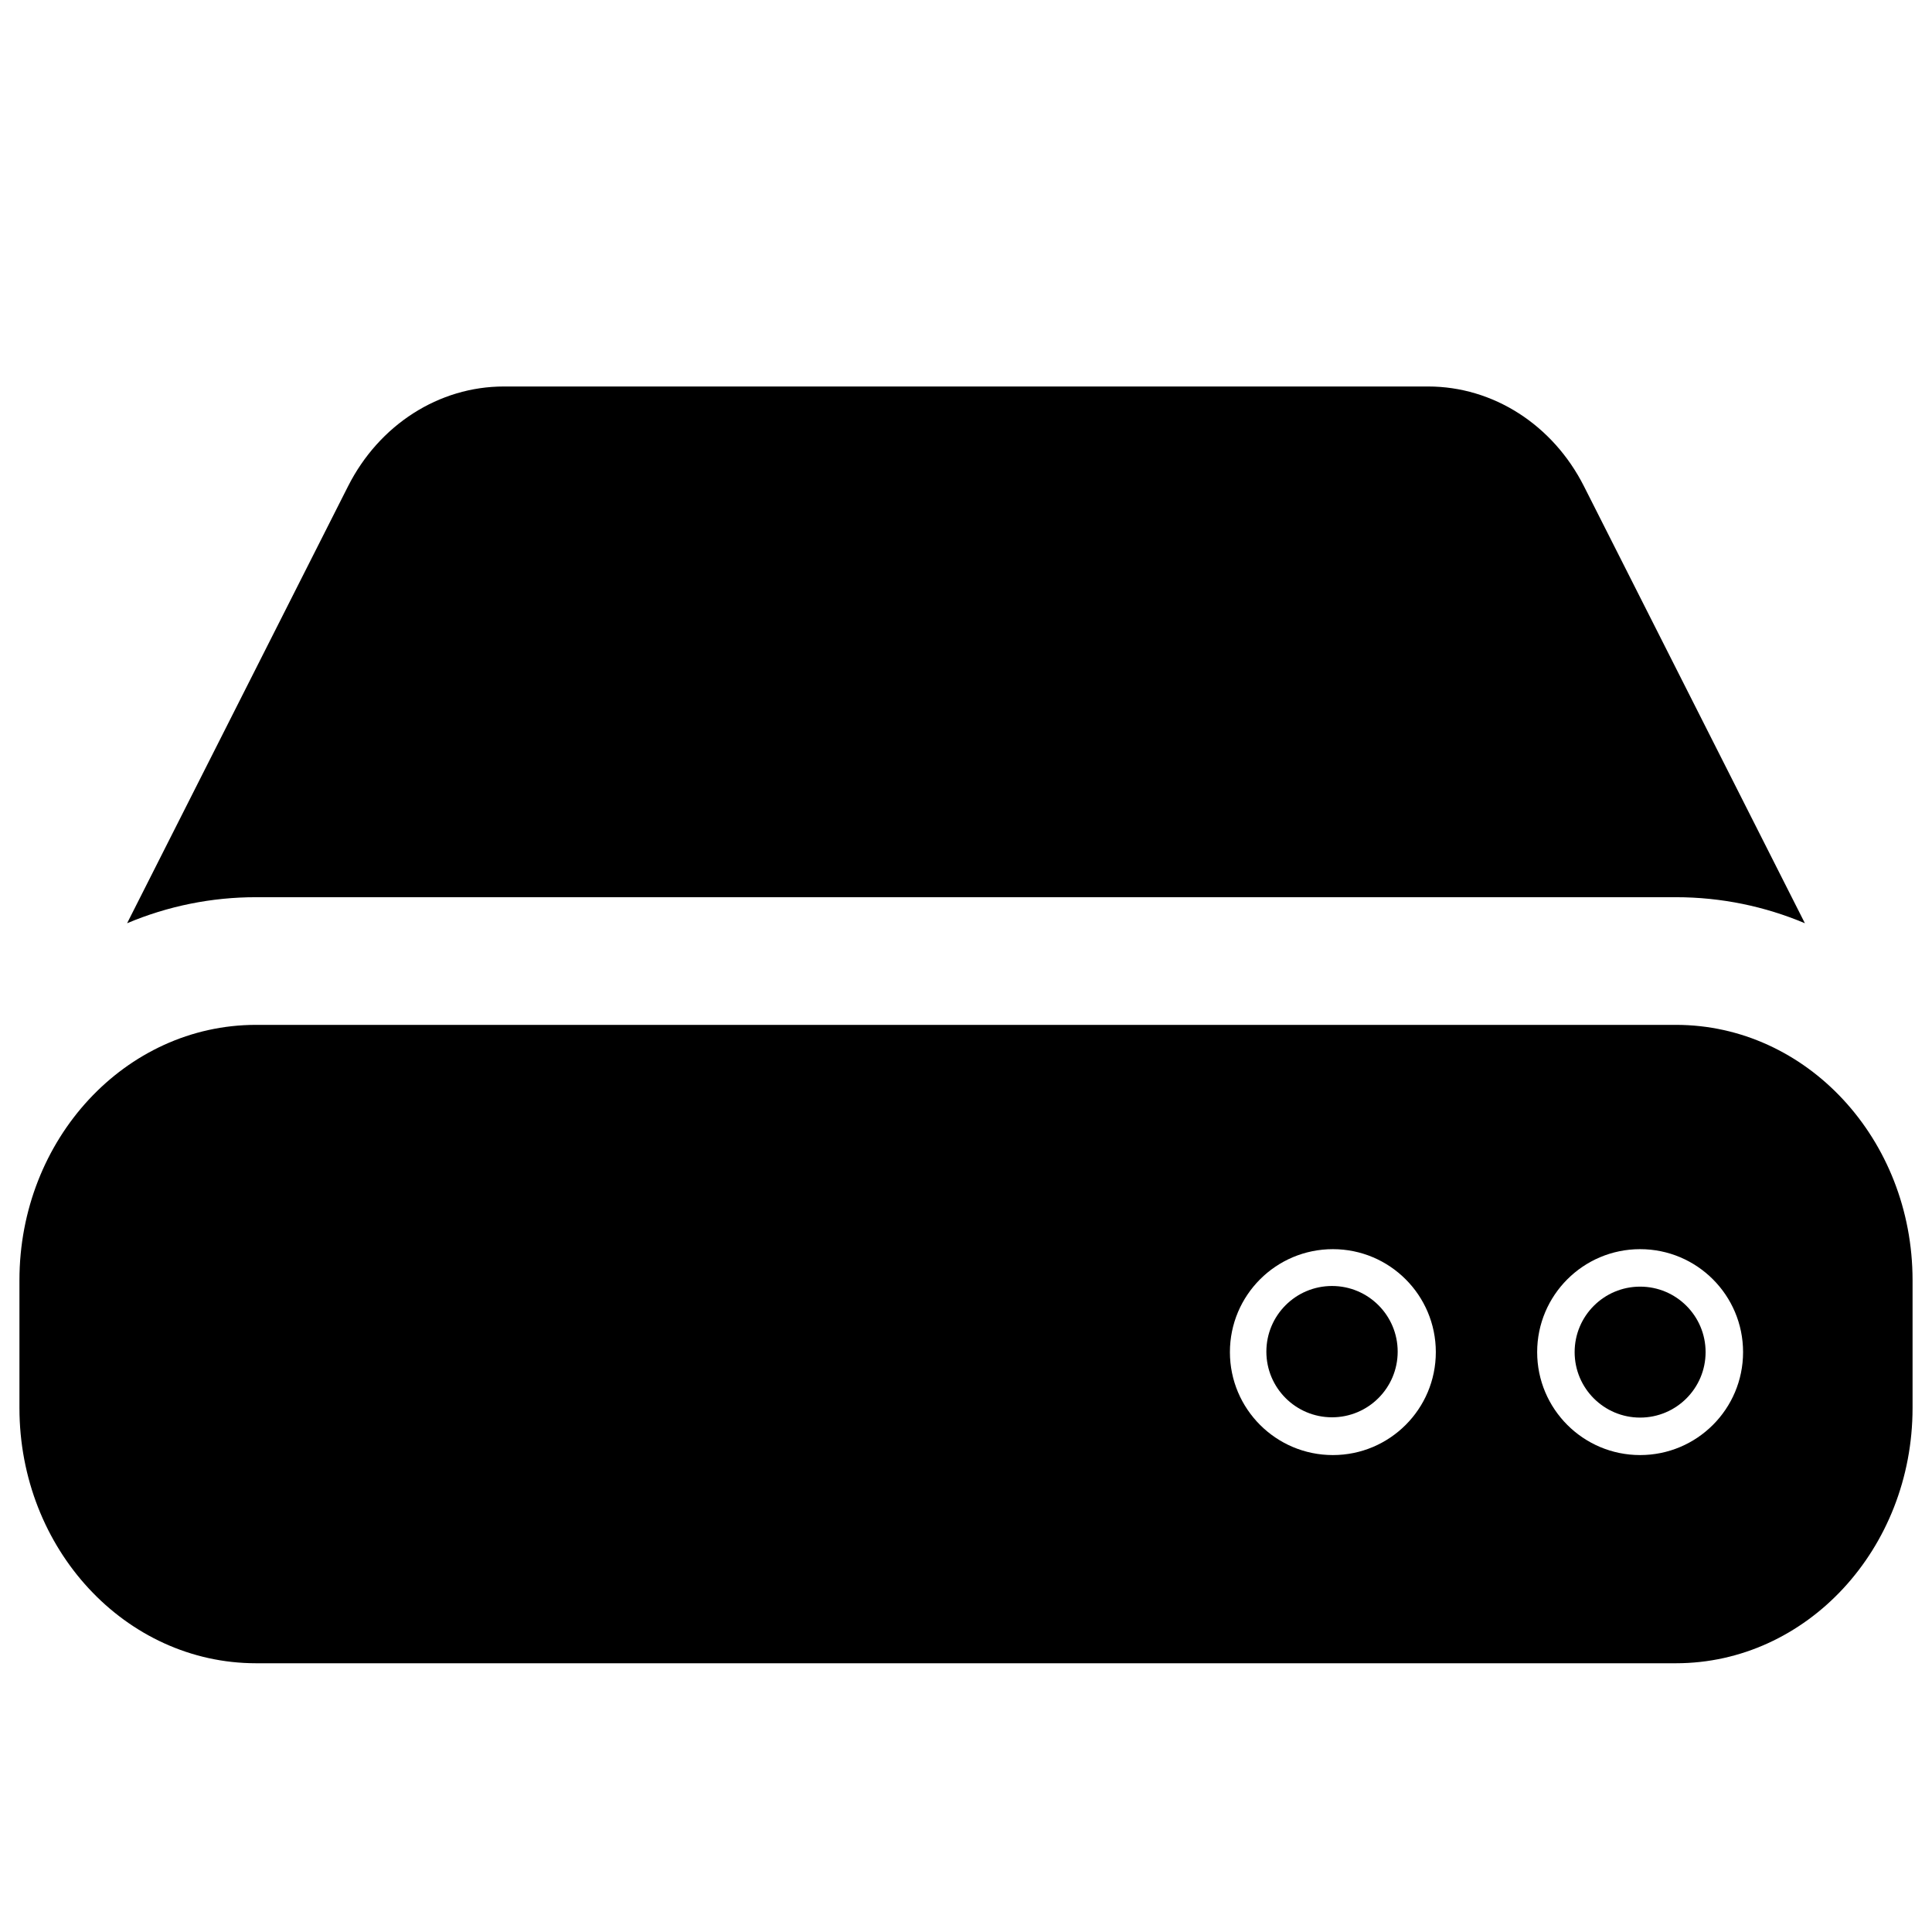
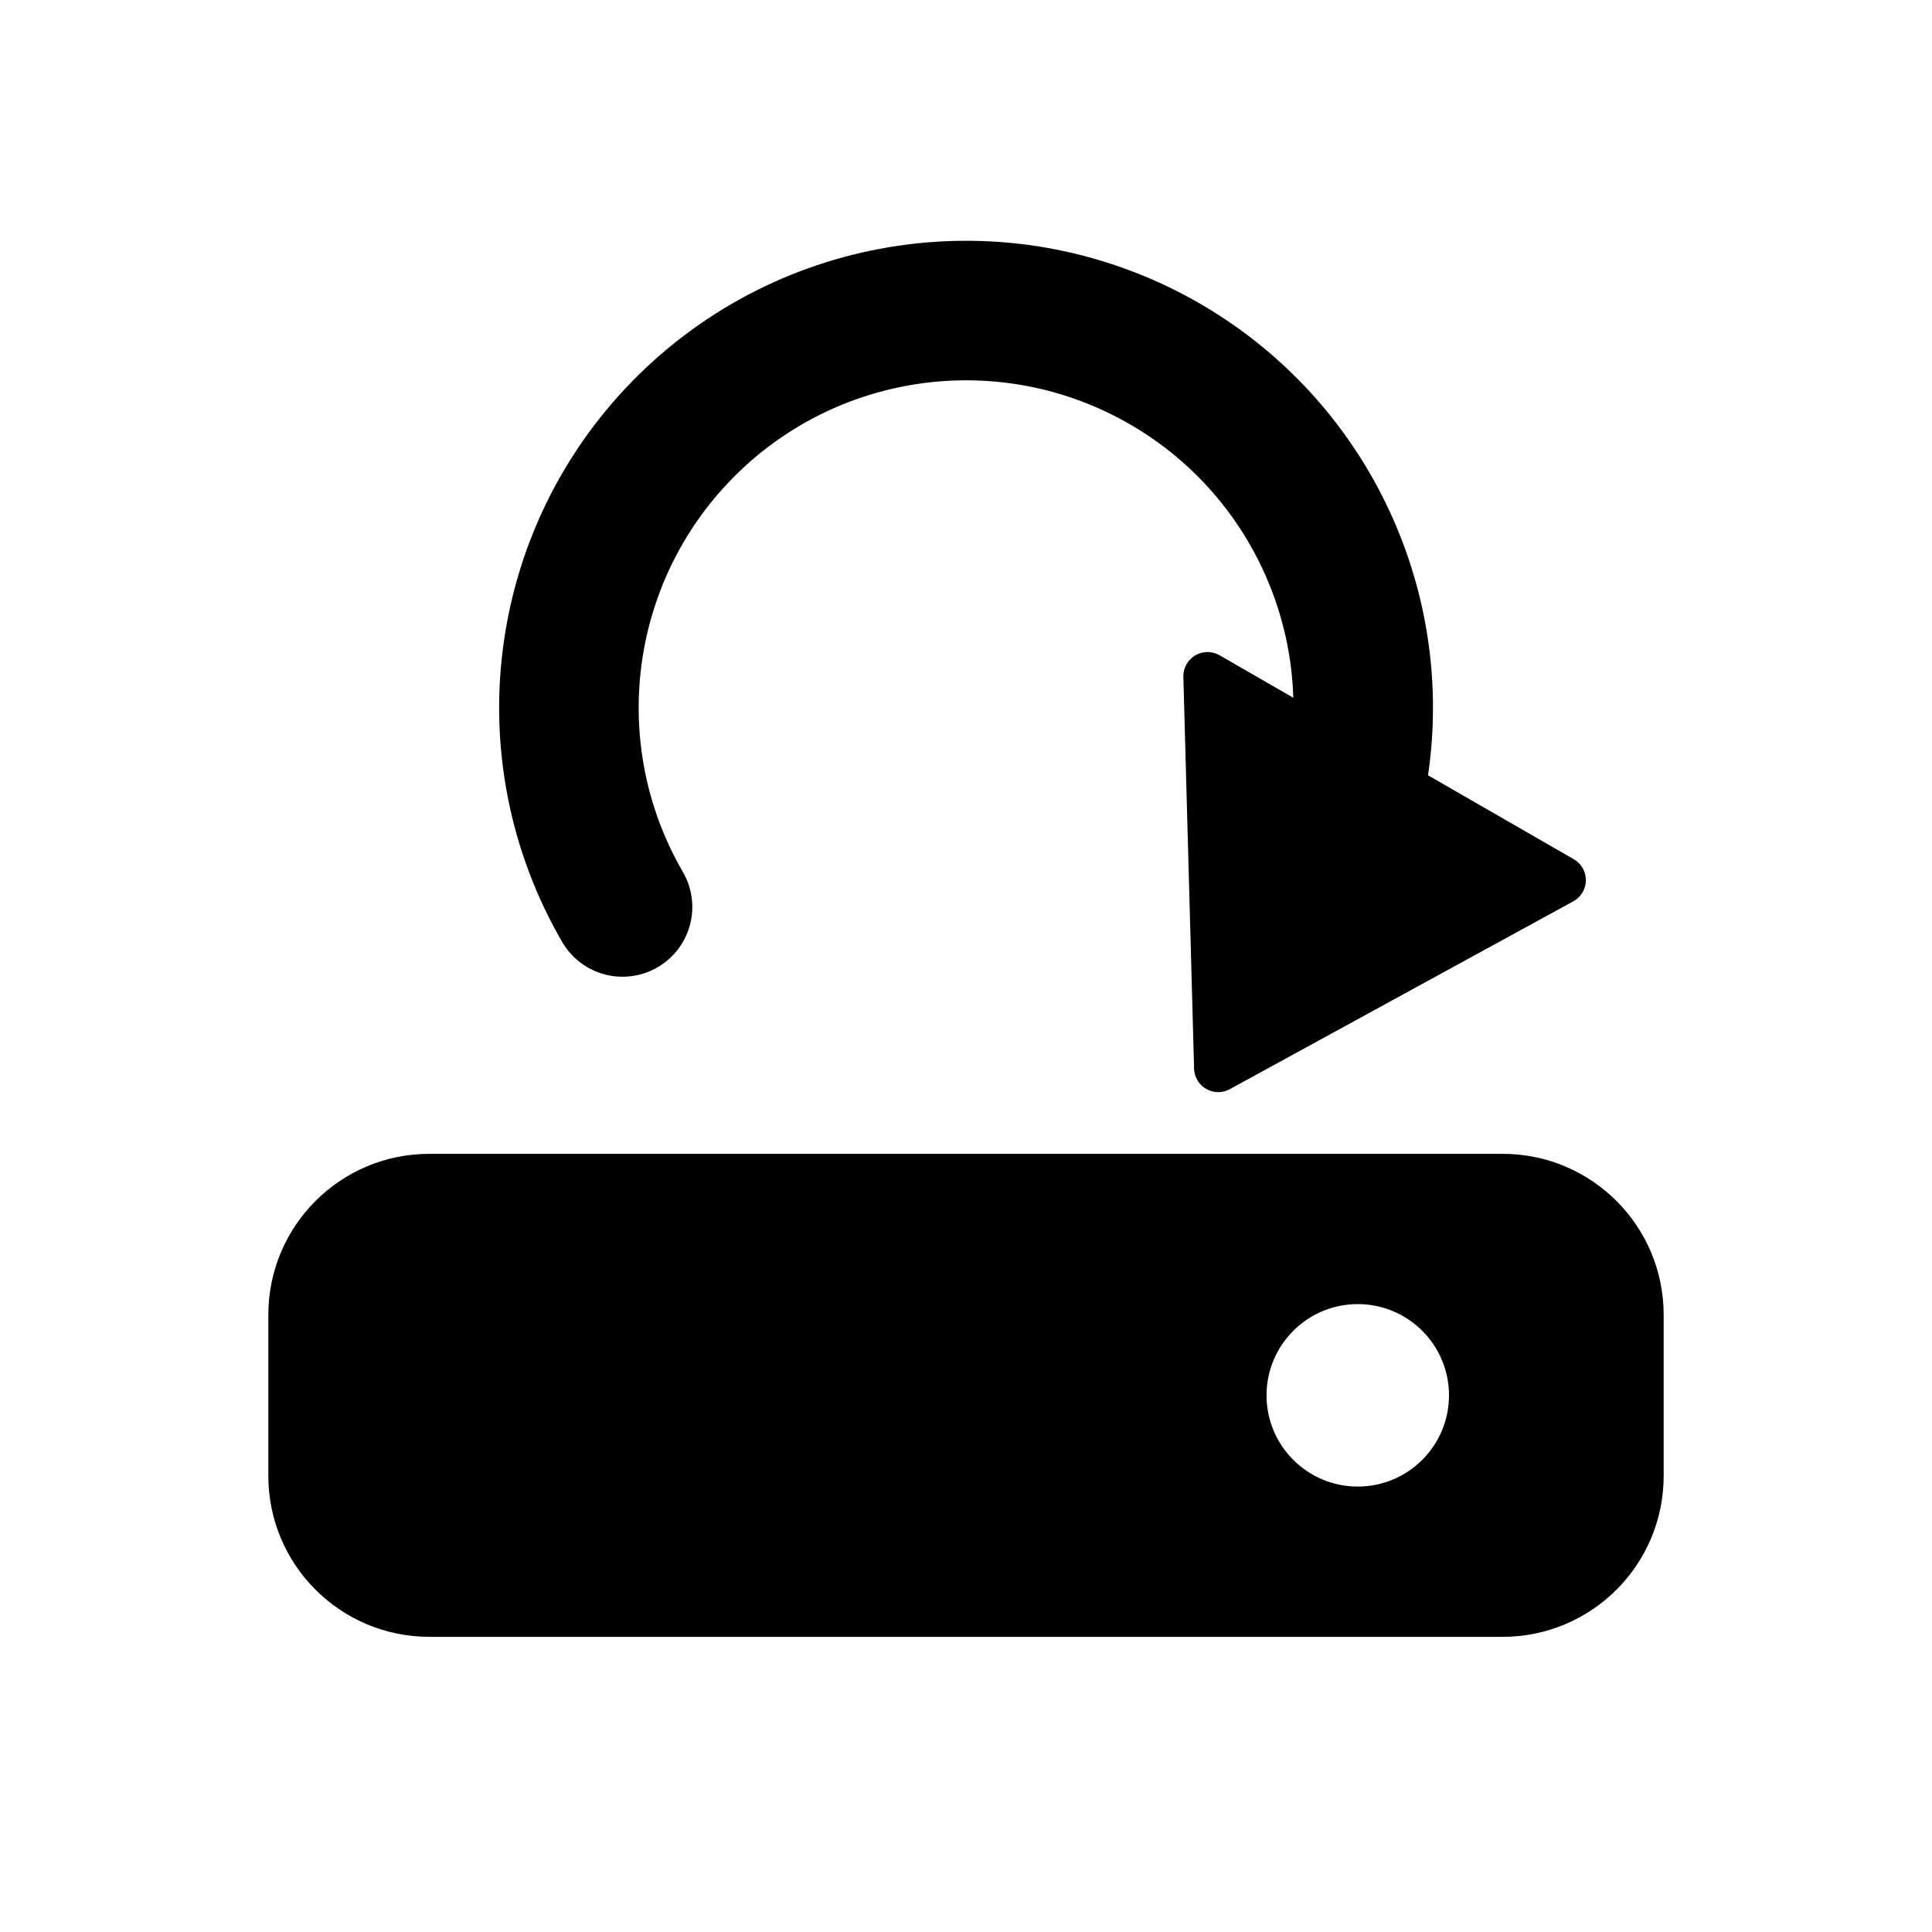
- <svg xmlns="http://www.w3.org/2000/svg" width="128" height="128" viewBox="0 0 128 128">
-   <path d="M83.9 89.55a4.35 4.35 0 1 0 8.7 0 4.35 4.35 0 0 0-8.7 0Z" />
-   <path d="M108.662 93.919a4.338 4.338 0 1 0 0-8.676 4.338 4.338 0 0 0 0 8.676Z" />
-   <path d="M1.288 84.818c0-9.344 7.019-16.918 15.678-16.918h94.068c8.659 0 15.678 7.574 15.678 16.918v8.459c0 9.344-7.019 16.918-15.678 16.918H16.966c-8.659 0-15.678-7.574-15.678-16.918v-8.459Zm80.197 4.763a6.821 6.821 0 1 0 13.642 0 6.821 6.821 0 0 0-13.642 0Zm27.177 6.821a6.821 6.821 0 1 0 0-13.642 6.821 6.821 0 0 0 0 13.642Z" />
-   <path d="M8.421 61.167a21.931 21.931 0 0 1 8.545-1.725h94.068c3.01 0 5.895.609 8.545 1.725l-14.635-28.946c-2.06-4.078-6.02-6.615-10.324-6.615H33.381c-4.304 0-8.264 2.537-10.324 6.615L8.421 61.167Z" />
+ <svg xmlns="http://www.w3.org/2000/svg" width="128" height="128" viewBox="0 0 36 36">
+   <path fill="#000" fill-rule="evenodd" d="M8 21.5 H28 A3 3 0 0 1 31 24.5 V27.5 A3 3 0 0 1 28 30.5 H8 A3 3 0 0 1 5 27.5 V24.5 A3 3 0 0 1 8 21.5 Z M23.6 26 A1.7 1.7 0 1 0 27 26 A1.7 1.7 0 1 0 23.6 26 Z" />
+   <path d="M11.6 16.9 A7.4 7.4 0 1 1 25.2 14.9" fill="none" stroke="#000" stroke-width="2.6" stroke-linecap="round" opacity="1.0" />
+   <path d="M22.7 19.9 L29.1 16.4 L22.5 12.6 Z" fill="#000" stroke="#000" stroke-width="0.9" stroke-linejoin="round" opacity="1.0" />
</svg>
